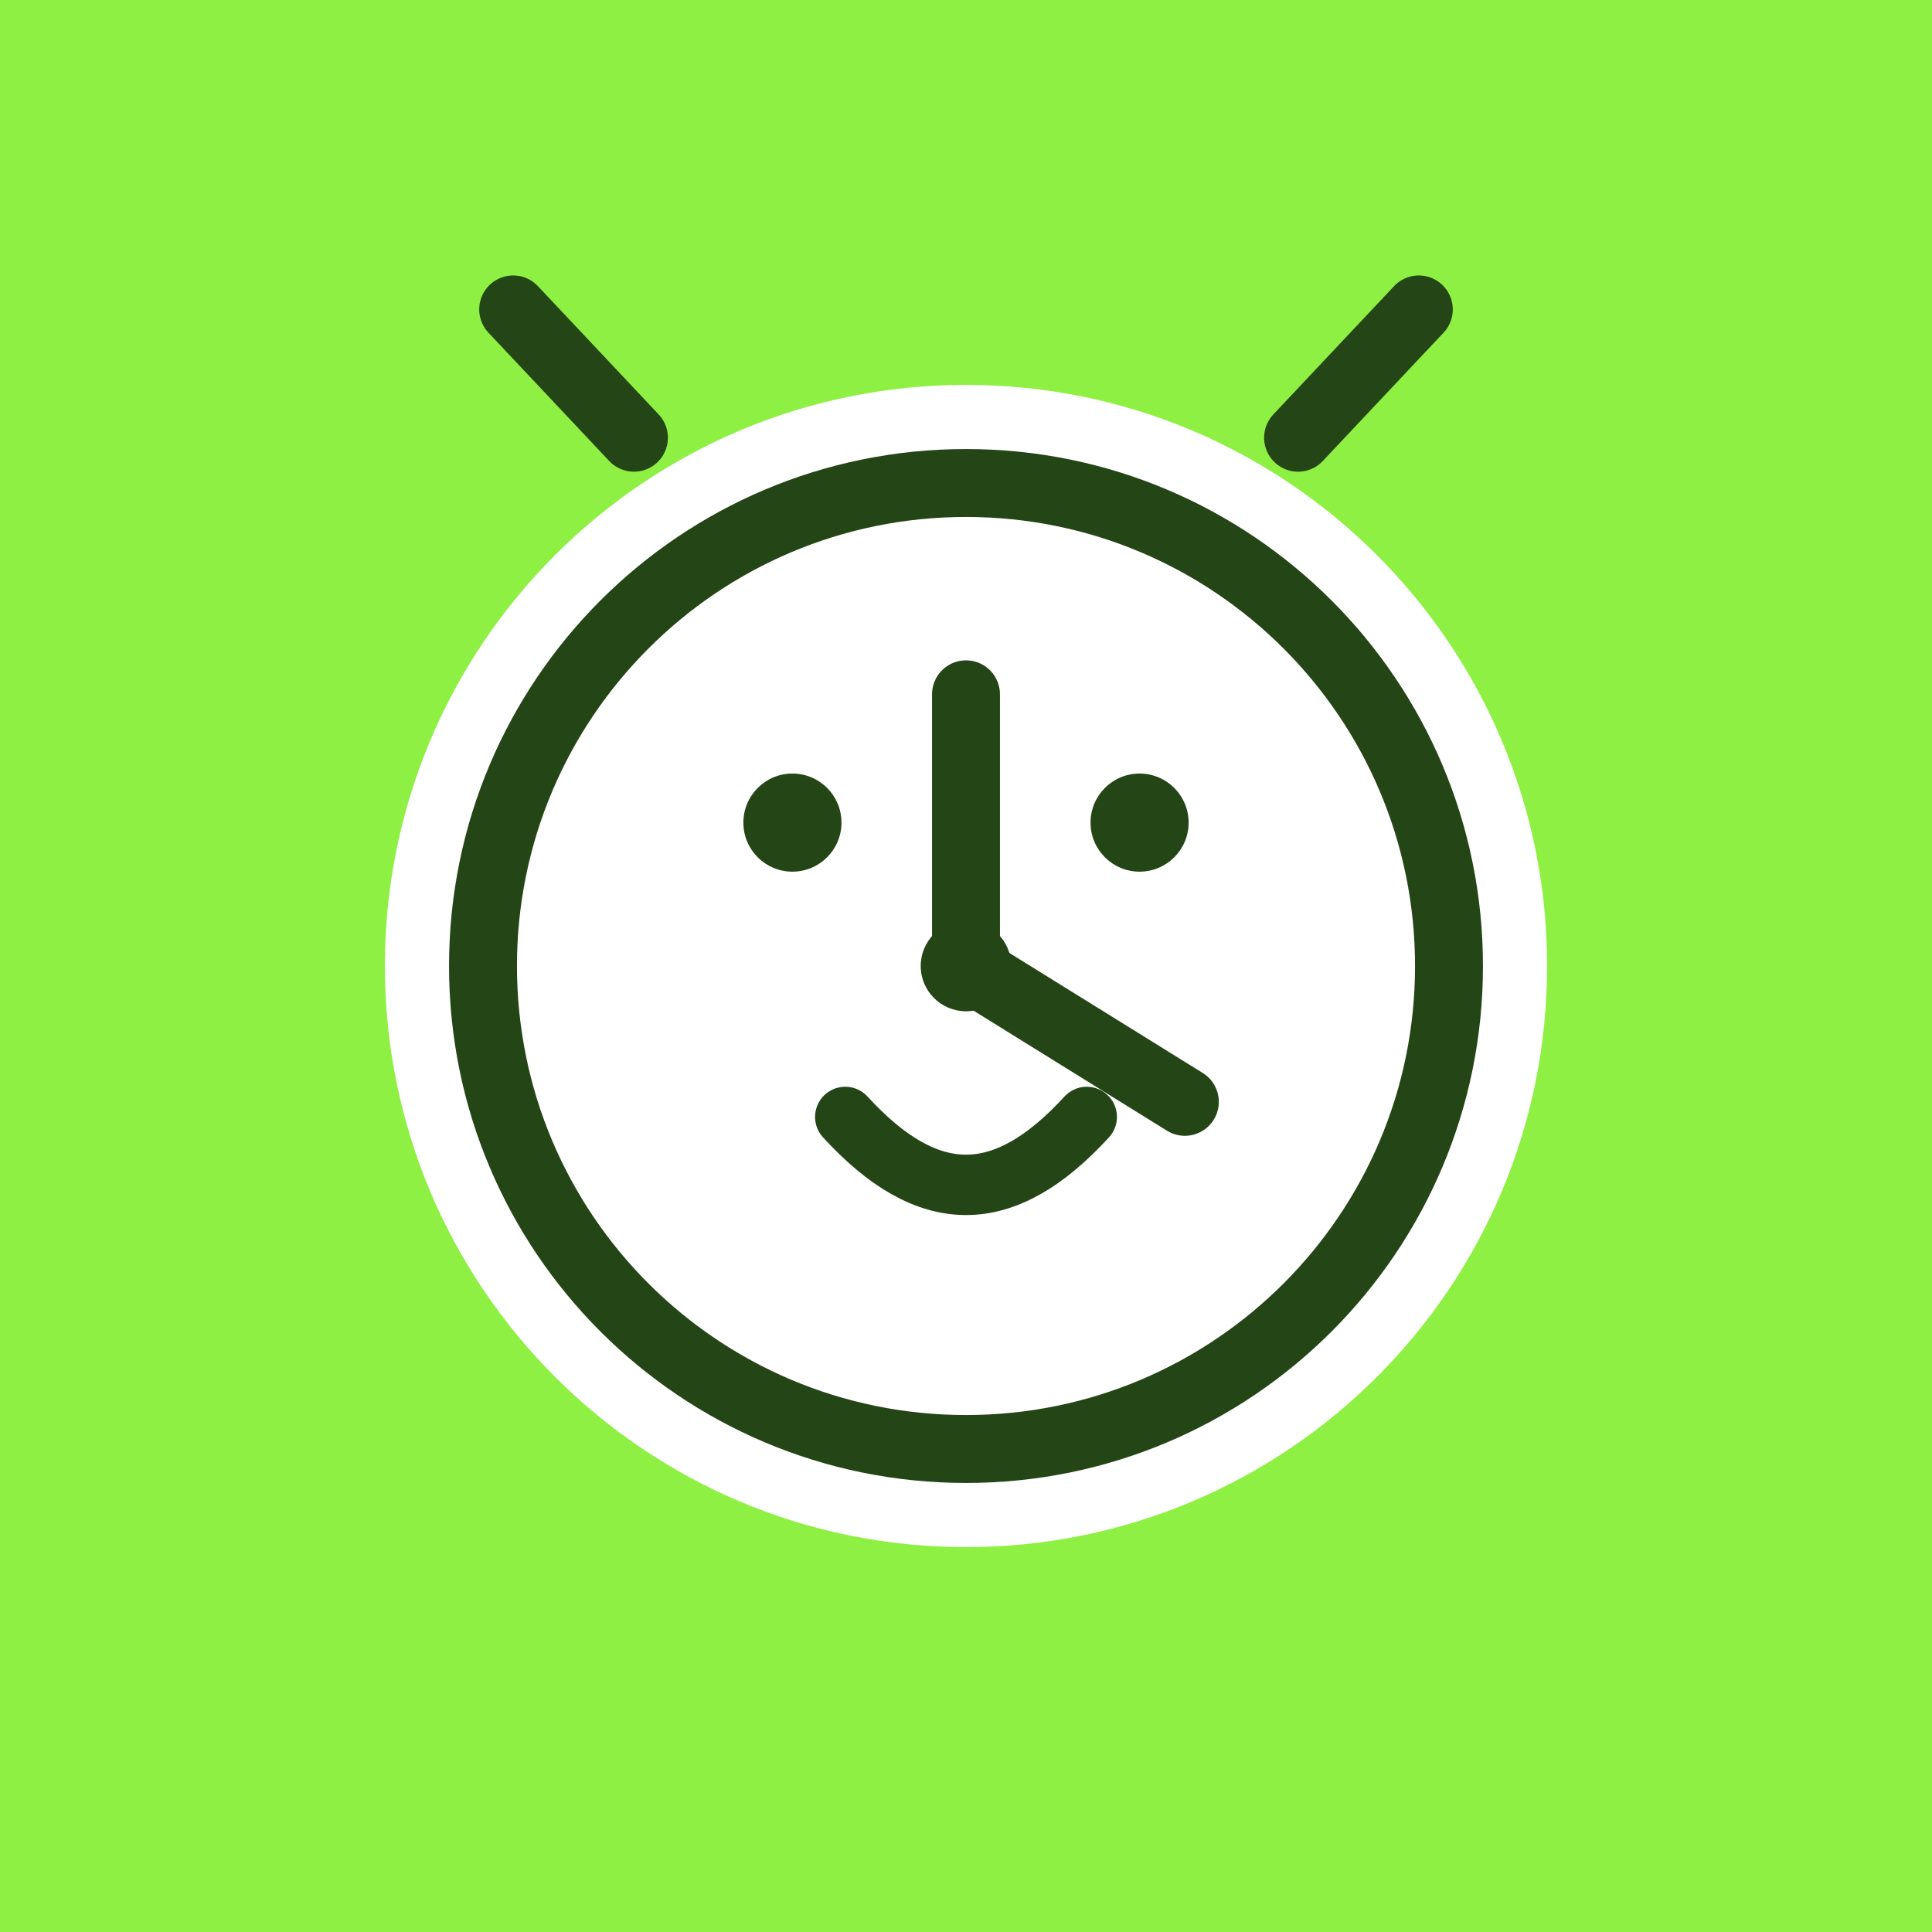
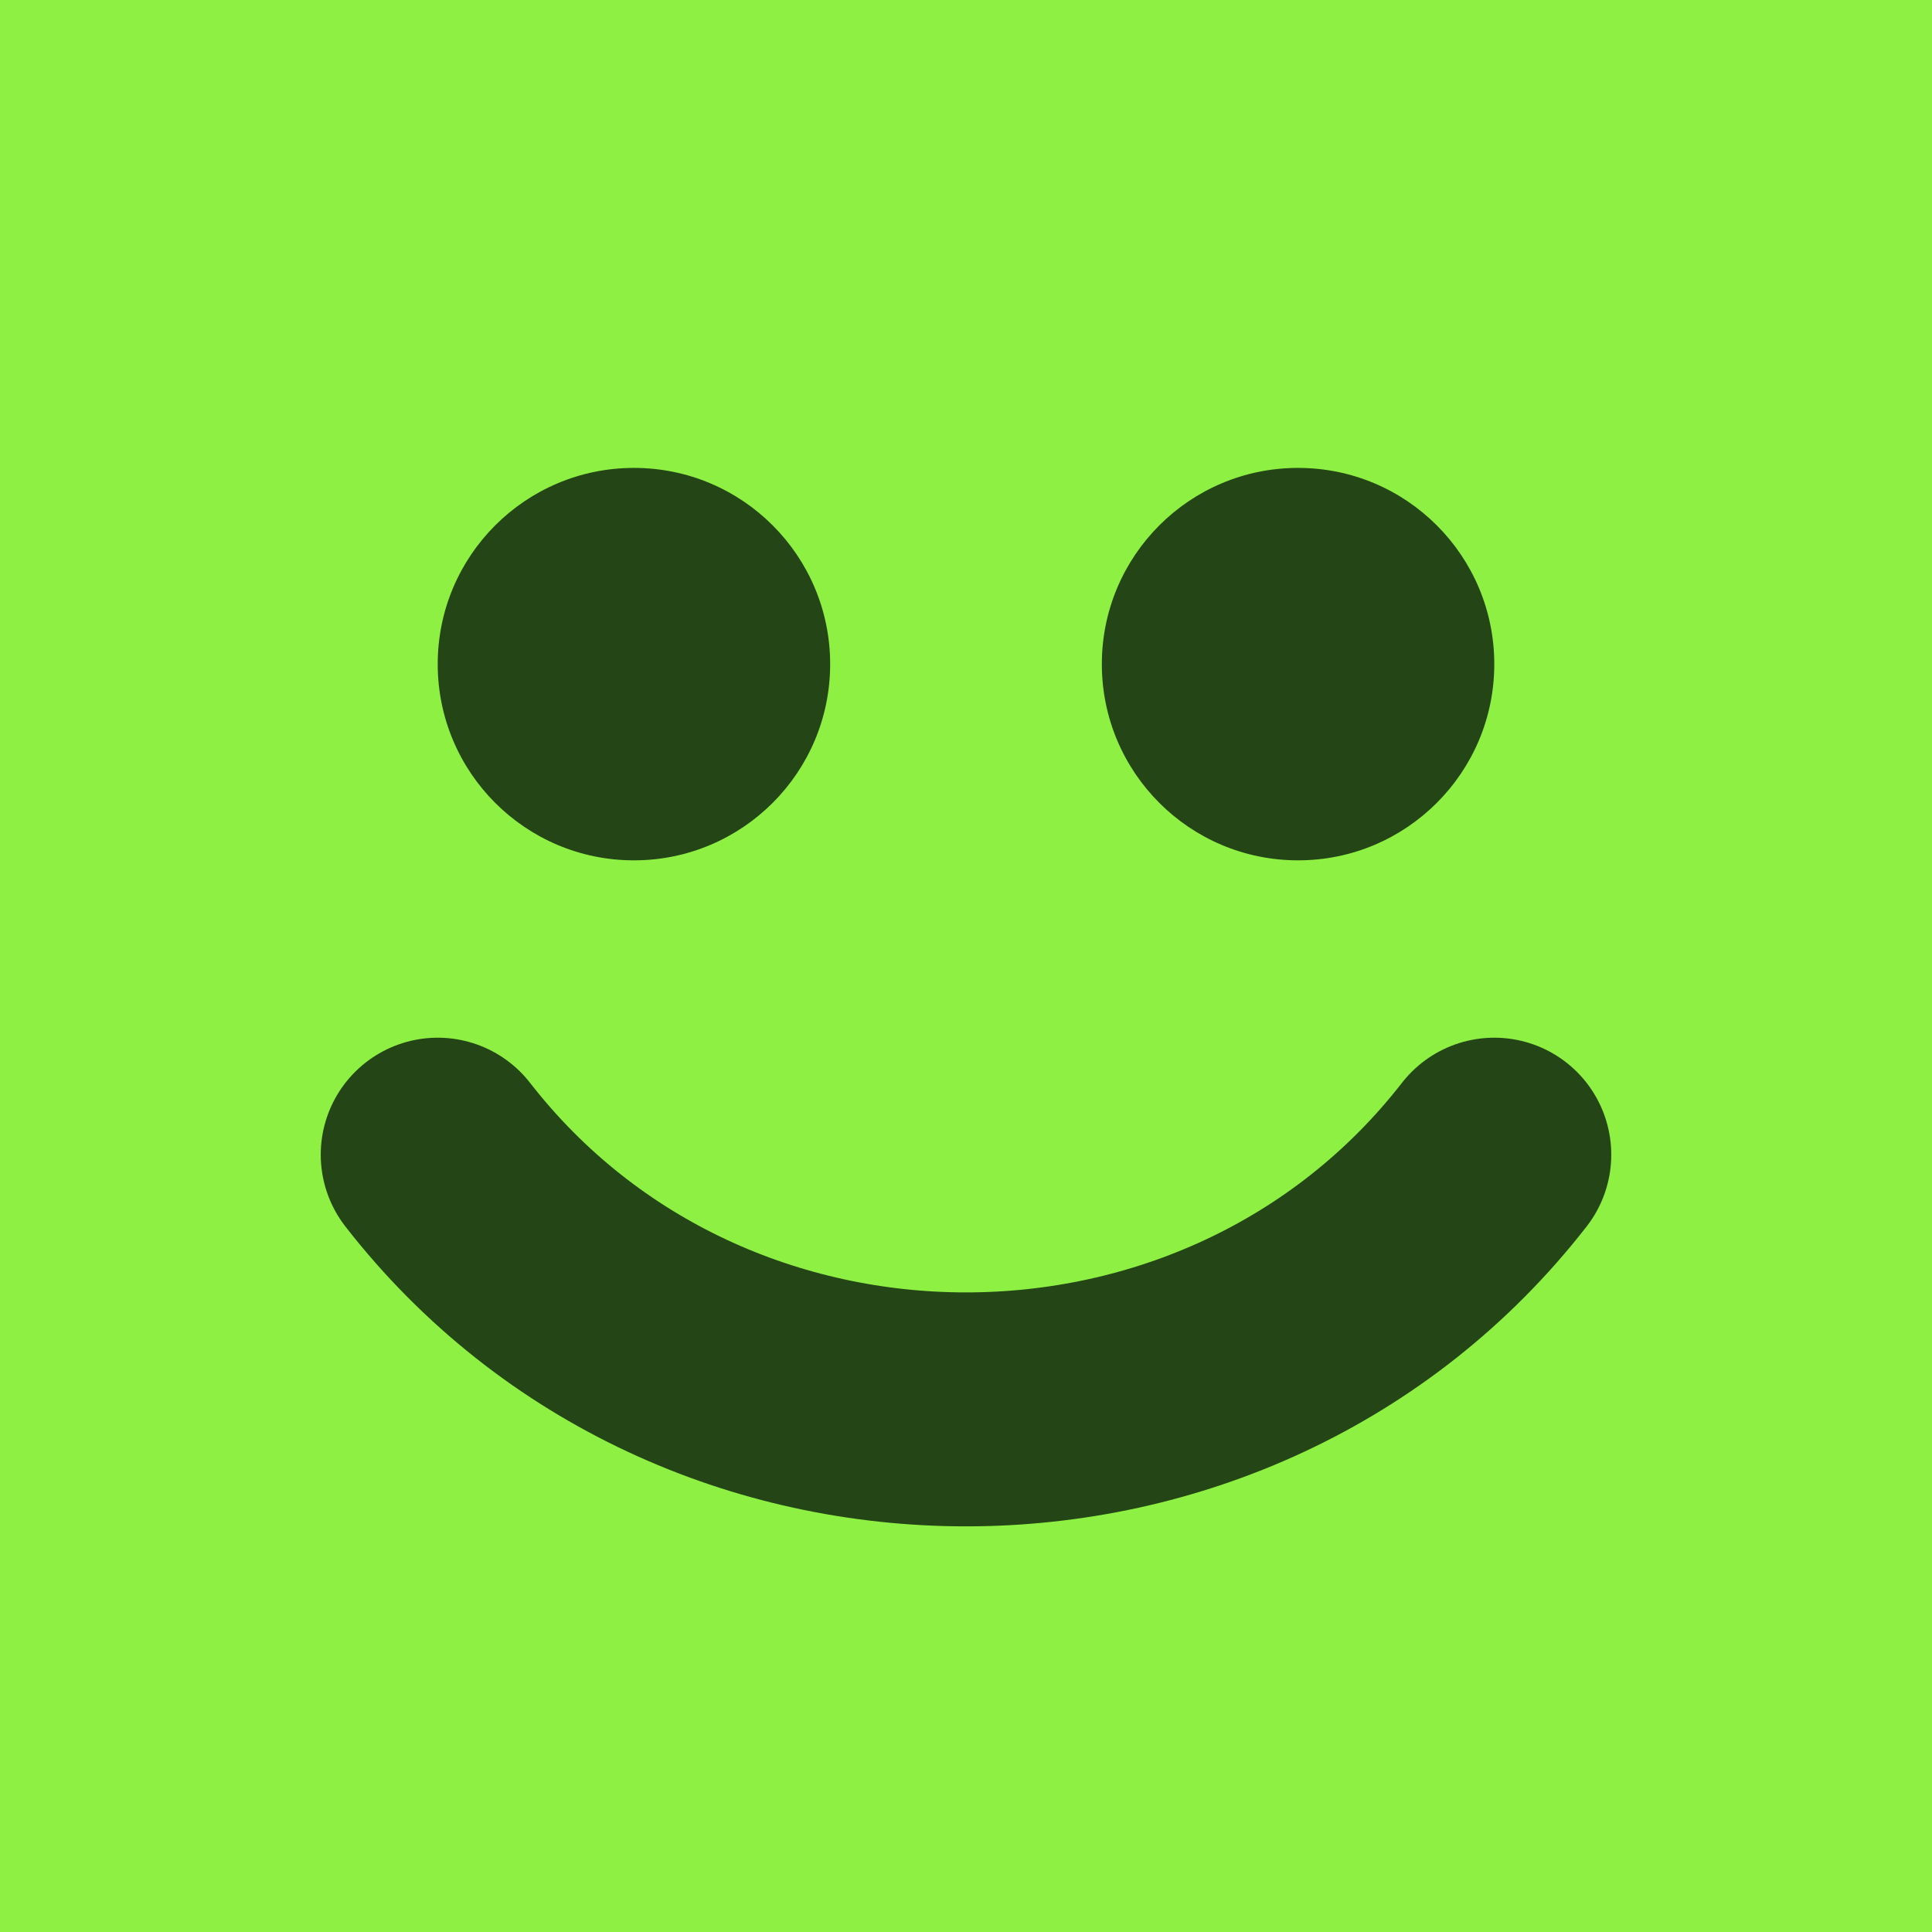
<svg xmlns="http://www.w3.org/2000/svg" viewBox="0 0 512 512">
  <rect width="512" height="512" fill="#8ff044" />
-   <circle cx="256" cy="256" r="154" fill="#fff" />
-   <circle cx="256" cy="256" r="128" fill="none" stroke="#244515" stroke-width="18" />
-   <circle cx="210" cy="218" r="13" fill="#244515" />
-   <circle cx="302" cy="218" r="13" fill="#244515" />
-   <path d="M224 296c22 24 42 24 64 0" fill="none" stroke="#244515" stroke-linecap="round" stroke-width="16" />
-   <path d="M256 256V184M256 256l58 36" fill="none" stroke="#244515" stroke-linecap="round" stroke-width="18" />
-   <circle cx="256" cy="256" r="12" fill="#244515" />
-   <path d="M168 116l-32-34M344 116l32-34" fill="none" stroke="#244515" stroke-linecap="round" stroke-width="18" />
+   <circle cx="168" cy="176" r="52" fill="#244515" />
+   <circle cx="344" cy="176" r="52" fill="#244515" />
+   <path d="M116 306c70 90 210 90 280 0" fill="none" stroke="#244515" stroke-linecap="round" stroke-width="62" />
</svg>
